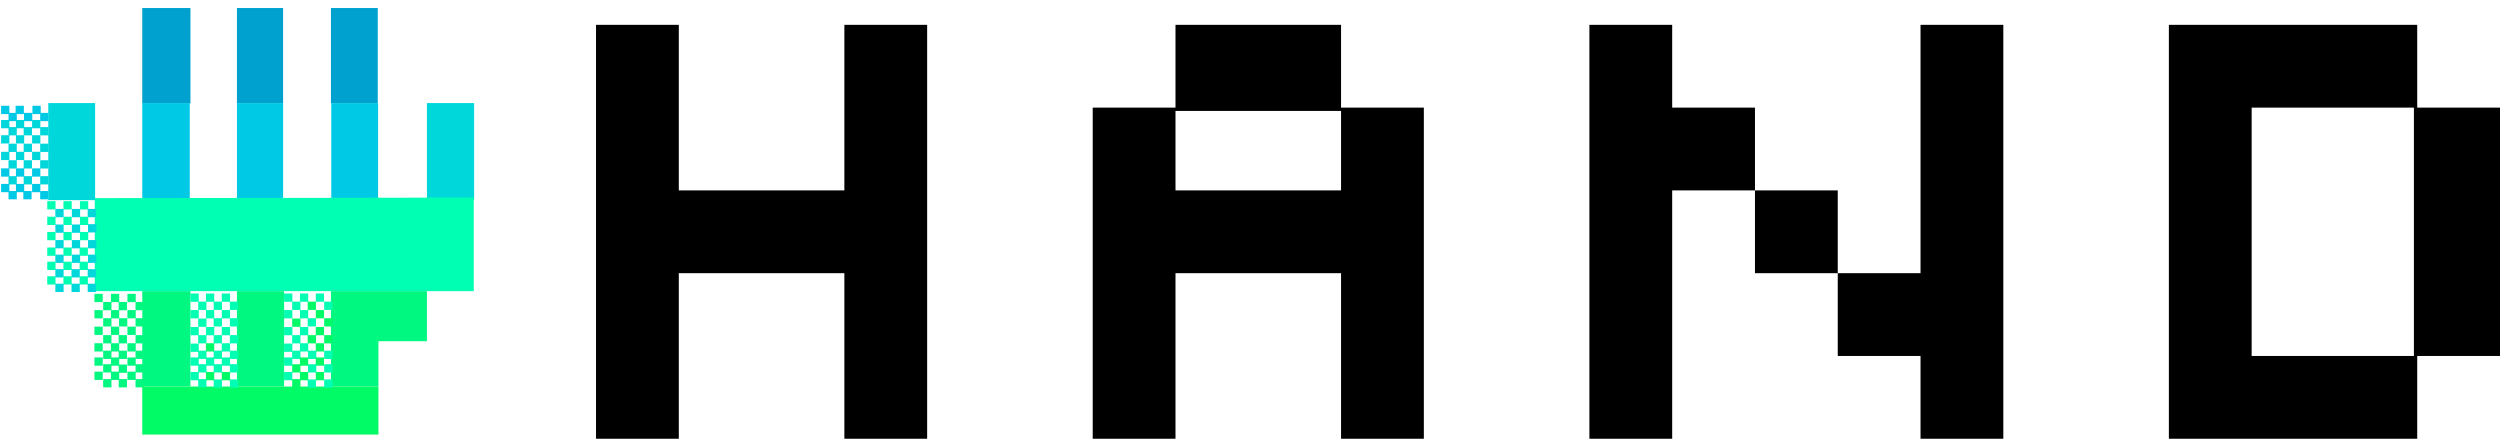
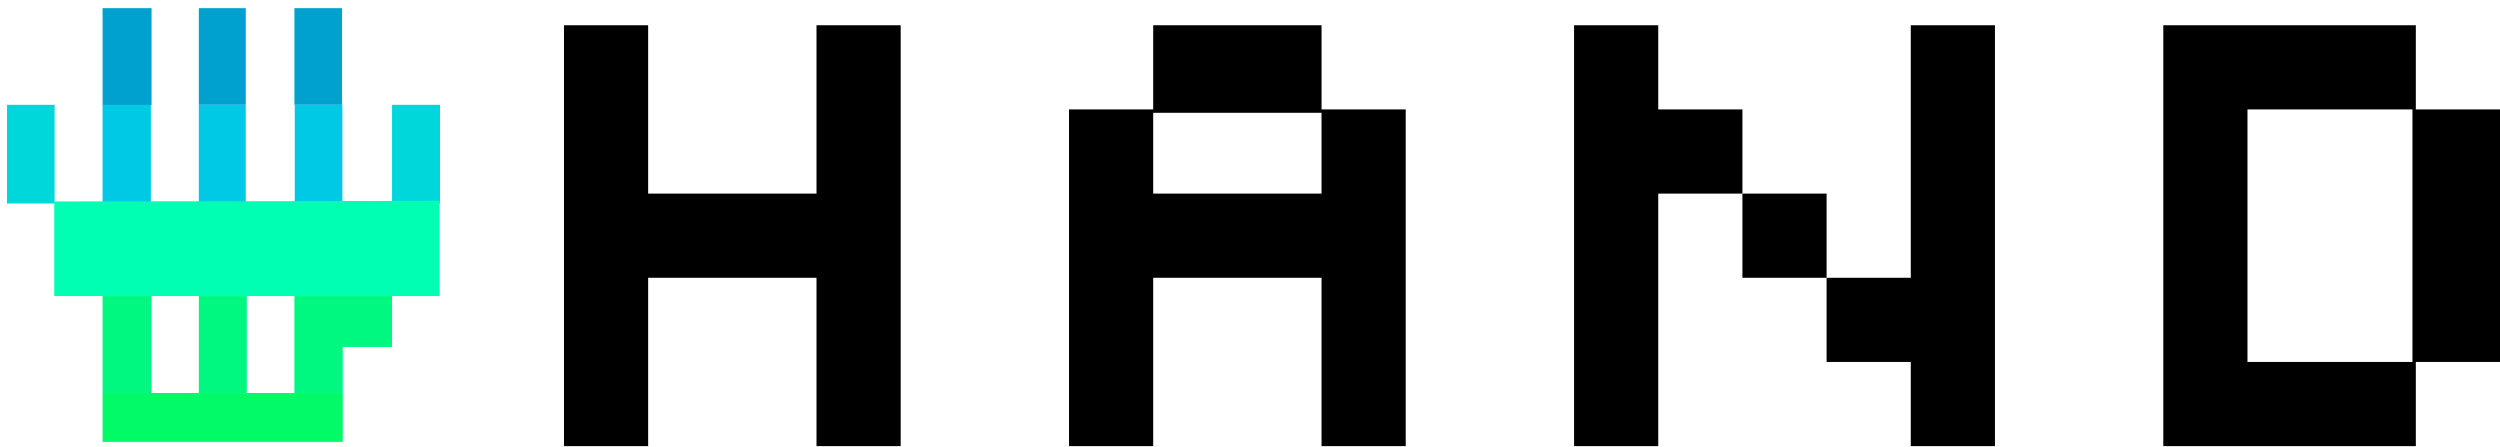
- <svg xmlns="http://www.w3.org/2000/svg" width="302px" height="53px" viewBox="0 0 302 53" version="1.1">
+ <svg xmlns="http://www.w3.org/2000/svg" width="297px" height="53px" viewBox="0 0 297 53" version="1.1">
  <g id="Page-1" stroke="none" stroke-width="1" fill="none" fill-rule="evenodd">
-     <g id="Frame" transform="translate(-294, -464)">
+     <g id="Frame" transform="translate(-299, -464)">
      <g id="Group" transform="translate(292, 435)">
        <g id="vectorized_019eb466-91ee-7acc-a133-9e6b5aab9294-copy-2" transform="translate(0, 28)">
          <g id="Group" transform="translate(2.1333, 1.9705)">
            <polygon id="Path" fill="#00A1CE" points="17.052 0 22.872 0 22.872 11.522 17.052 11.522" />
            <rect id="Rectangle" fill="#00A1CE" x="28.489" y="0" width="5.576" height="11.482" />
            <rect id="Rectangle" fill="#00A1CE" x="39.843" y="0" width="5.657" height="11.482" />
            <rect id="Rectangle" fill="#00D7DB" x="5.698" y="11.482" width="5.657" height="11.727" />
            <rect id="Rectangle" fill="#00C9E6" x="17.052" y="11.482" width="5.738" height="11.727" />
            <rect id="Rectangle" fill="#00C9E6" x="28.489" y="11.482" width="5.576" height="11.727" />
            <rect id="Rectangle" fill="#00C9E6" x="39.884" y="11.482" width="5.657" height="11.727" />
            <rect id="Rectangle" fill="#00D7DB" x="51.442" y="11.482" width="5.698" height="11.727" />
            <path d="M11.314,22.963 L11.314,34.199 L57.099,34.199 L57.099,22.881 C57.099,22.922 11.151,22.963 11.314,22.963 Z" id="Path" fill="#00FFB2" />
-             <g transform="translate(0, 11.8084)" id="Rectangle">
-               <rect fill="#00C9E6" x="0" y="0" width="1" height="1" />
-               <rect fill="#00C9E6" x="1.75" y="0" width="1" height="1" />
-               <rect fill="#00C9E6" x="3.785" y="0" width="1" height="1" />
-               <rect fill="#00C9E6" x="0.895" y="0.858" width="1" height="1" />
-               <rect fill="#00C9E6" x="2.767" y="0.858" width="1" height="1" />
-               <rect fill="#00C9E6" x="4.721" y="0.858" width="1" height="1" />
-               <rect fill="#00D7DB" x="0" y="1.716" width="1" height="1" />
-               <rect fill="#00D7DB" x="1.791" y="1.716" width="1" height="1" />
-               <rect fill="#00D7DB" x="3.744" y="1.716" width="1" height="1" />
-               <rect fill="#00D7DB" x="0.895" y="2.574" width="1" height="1" />
-               <rect fill="#00D7DB" x="2.727" y="2.574" width="1" height="1" />
-               <rect fill="#00D7DB" x="4.721" y="2.574" width="1" height="1" />
-               <rect fill="#00D7DB" x="0" y="3.555" width="1" height="1" />
-               <rect fill="#00D7DB" x="1.791" y="3.555" width="1" height="1" />
-               <rect fill="#00D7DB" x="3.744" y="3.555" width="1" height="1" />
-               <rect fill="#00D7DB" x="0.895" y="4.576" width="1" height="1" />
-               <rect fill="#00D7DB" x="2.727" y="4.576" width="1" height="1" />
-               <rect fill="#00D7DB" x="4.721" y="4.576" width="1" height="1" />
-               <rect fill="#00D7DB" x="0" y="5.557" width="1" height="1" />
-               <rect fill="#00D7DB" x="1.791" y="5.557" width="1" height="1" />
-               <rect fill="#00D7DB" x="3.744" y="5.557" width="1" height="1" />
-               <rect fill="#00D7DB" x="0.895" y="6.578" width="1" height="1" />
-               <rect fill="#00D7DB" x="2.727" y="6.578" width="1" height="1" />
-               <rect fill="#00D7DB" x="4.721" y="6.578" width="1" height="1" />
-               <rect fill="#00C9E6" x="0" y="7.559" width="1" height="1" />
-               <rect fill="#00C9E6" x="1.791" y="7.559" width="1" height="1" />
-               <rect fill="#00C9E6" x="3.744" y="7.559" width="1" height="1" />
-               <rect fill="#00D7DB" x="0.895" y="8.499" width="1" height="1" />
-               <rect fill="#00D7DB" x="2.727" y="8.499" width="1" height="1" />
-               <rect fill="#00D7DB" x="4.721" y="8.499" width="1" height="1" />
-               <rect fill="#00C9E6" x="0" y="9.439" width="1" height="1" />
-               <rect fill="#00C9E6" x="1.791" y="9.439" width="1" height="1" />
-               <rect fill="#00C9E6" x="3.744" y="9.439" width="1" height="1" />
-               <rect fill="#00C9E6" x="0.895" y="10.297" width="1" height="1" />
-               <rect fill="#00C9E6" x="2.686" y="10.297" width="1" height="1" />
-               <rect fill="#00C9E6" x="4.721" y="10.297" width="1" height="1" />
-             </g>
-             <g transform="translate(5.5756, 23.3308)" id="Rectangle">
-               <rect fill="#00FFB2" x="0" y="0" width="1" height="1" />
-               <rect fill="#00FFB2" x="1.954" y="0" width="1" height="1" />
-               <rect fill="#00FFB2" x="3.948" y="0" width="1" height="1" />
-               <rect fill="#00D7DB" x="0.977" y="0.94" width="1" height="1" />
-               <rect fill="#00D7DB" x="2.971" y="0.94" width="1" height="1" />
-               <rect fill="#00D7DB" x="4.884" y="0.94" width="1" height="1" />
-               <rect fill="#00FFB2" x="0" y="1.88" width="1" height="1" />
-               <rect fill="#00FFB2" x="1.954" y="1.88" width="1" height="1" />
-               <rect fill="#00FFB2" x="3.948" y="1.88" width="1" height="1" />
-               <rect fill="#00D7DB" x="0.977" y="2.819" width="1" height="1" />
-               <rect fill="#00D7DB" x="2.971" y="2.819" width="1" height="1" />
-               <rect fill="#00D7DB" x="4.924" y="2.778" width="1" height="1" />
-               <rect fill="#00FFB2" x="0" y="3.718" width="1" height="1" />
-               <rect fill="#00FFB2" x="1.954" y="3.718" width="1" height="1" />
-               <rect fill="#00FFB2" x="3.948" y="3.718" width="1" height="1" />
-               <rect fill="#00D7DB" x="0.977" y="4.699" width="1" height="1" />
-               <rect fill="#00D7DB" x="2.971" y="4.699" width="1" height="1" />
-               <rect fill="#00D7DB" x="4.924" y="4.699" width="1" height="1" />
-               <rect fill="#00FFB2" x="0" y="5.598" width="1" height="1" />
-               <rect fill="#00FFB2" x="1.954" y="5.598" width="1" height="1" />
-               <rect fill="#00FFB2" x="3.907" y="5.598" width="1" height="1" />
-               <rect fill="#00D7DB" x="0.977" y="6.456" width="1" height="1" />
-               <rect fill="#00D7DB" x="2.971" y="6.456" width="1" height="1" />
-               <rect fill="#00D7DB" x="4.924" y="6.456" width="1" height="1" />
-               <rect fill="#00FFB2" x="0" y="7.314" width="1" height="1" />
-               <rect fill="#00FFB2" x="1.954" y="7.314" width="1" height="1" />
-               <rect fill="#00FFB2" x="3.907" y="7.314" width="1" height="1" />
-               <rect fill="#00D7DB" x="0.977" y="8.213" width="1" height="1" />
-               <rect fill="#00D7DB" x="2.93" y="8.213" width="1" height="1" />
-               <rect fill="#00D7DB" x="4.884" y="8.213" width="1" height="1" />
-               <rect fill="#00FFB2" x="0" y="9.071" width="1" height="1" />
-               <rect fill="#00FFB2" x="1.954" y="9.071" width="1" height="1" />
-               <rect fill="#00FFB2" x="3.907" y="9.071" width="1" height="1" />
-               <rect fill="#00D7DB" x="0.977" y="9.97" width="1" height="1" />
-               <rect fill="#00D7DB" x="2.93" y="9.97" width="1" height="1" />
-               <rect fill="#00D7DB" x="4.884" y="9.97" width="1" height="1" />
-             </g>
-             <g transform="translate(11.2733, 34.5263)" fill="#00F880" id="Rectangle">
-               <rect x="0" y="0" width="1" height="1" />
-               <rect x="1.994" y="0" width="1" height="1" />
-               <rect x="3.988" y="0" width="1" height="1" />
-               <rect x="1.058" y="0.981" width="1" height="1" />
-               <rect x="2.93" y="0.981" width="1" height="1" />
-               <rect x="4.965" y="0.981" width="1" height="1" />
-               <rect x="0" y="1.961" width="1" height="1" />
-               <rect x="1.994" y="1.961" width="1" height="1" />
-               <rect x="3.988" y="1.961" width="1" height="1" />
-               <rect x="1.058" y="2.942" width="1" height="1" />
-               <rect x="2.971" y="2.942" width="1" height="1" />
-               <rect x="4.965" y="2.942" width="1" height="1" />
-               <rect x="0" y="3.963" width="1" height="1" />
-               <rect x="1.994" y="3.963" width="1" height="1" />
-               <rect x="3.988" y="3.963" width="1" height="1" />
-               <rect x="1.058" y="4.985" width="1" height="1" />
-               <rect x="2.93" y="4.985" width="1" height="1" />
-               <rect x="4.965" y="4.985" width="1" height="1" />
-               <rect x="0" y="5.965" width="1" height="1" />
-               <rect x="1.994" y="5.965" width="1" height="1" />
-               <rect x="3.988" y="5.965" width="1" height="1" />
-               <rect x="1.058" y="6.864" width="1" height="1" />
-               <rect x="2.93" y="6.864" width="1" height="1" />
-               <rect x="4.965" y="6.864" width="1" height="1" />
-               <rect x="0" y="7.682" width="1" height="1" />
-               <rect x="1.994" y="7.682" width="1" height="1" />
-               <rect x="3.988" y="7.682" width="1" height="1" />
-               <rect x="1.058" y="8.499" width="1" height="1" />
-               <rect x="2.93" y="8.54" width="1" height="1" />
-               <rect x="4.965" y="8.499" width="1" height="1" />
-               <rect x="0" y="9.398" width="1" height="1" />
-               <rect x="1.994" y="9.398" width="1" height="1" />
-               <rect x="3.988" y="9.398" width="1" height="1" />
-               <rect x="1.058" y="10.297" width="1" height="1" />
-               <rect x="2.93" y="10.297" width="1" height="1" />
-               <rect x="4.965" y="10.297" width="1" height="1" />
-             </g>
            <polygon id="Path" fill="#00F880" points="17.052 34.199 22.872 34.199 22.872 45.722 17.052 45.722" />
            <polygon id="Path" fill="#00F880" points="28.489 34.199 34.186 34.199 34.186 45.722 28.489 45.722" />
            <polygon id="Path" fill="#00F880" points="39.843 34.199 51.442 34.199 51.442 40.247 45.582 40.247 45.582 45.722 39.843 45.722" />
            <polygon id="Path" fill="#00FB66" points="17.052 45.722 45.582 45.722 45.582 51.524 17.052 51.524" />
-             <g transform="translate(22.8723, 34.4855)" id="Rectangle">
-               <rect fill="#00FFB2" x="0" y="0" width="1" height="1" />
-               <rect fill="#00FFB2" x="1.872" y="0" width="1" height="1" />
-               <rect fill="#00FFB2" x="3.785" y="0" width="1" height="1" />
-               <rect fill="#00FFB2" x="0.936" y="0.981" width="1" height="1" />
-               <rect fill="#00FFB2" x="2.808" y="0.981" width="1" height="1" />
-               <rect fill="#00FFB2" x="4.762" y="0.981" width="1" height="1" />
-               <rect fill="#00FFB2" x="0" y="2.002" width="1" height="1" />
-               <rect fill="#00FFB2" x="1.872" y="2.002" width="1" height="1" />
-               <rect fill="#00FFB2" x="3.785" y="2.002" width="1" height="1" />
-               <rect fill="#00FFB2" x="0.936" y="3.024" width="1" height="1" />
-               <rect fill="#00FFB2" x="2.808" y="2.983" width="1" height="1" />
-               <rect fill="#00FFB2" x="4.762" y="2.983" width="1" height="1" />
-               <rect fill="#00FFB2" x="0" y="4.045" width="1" height="1" />
-               <rect fill="#00FFB2" x="1.872" y="4.045" width="1" height="1" />
-               <rect fill="#00FFB2" x="3.785" y="4.045" width="1" height="1" />
-               <rect fill="#00FFB2" x="0.936" y="5.026" width="1" height="1" />
-               <rect fill="#00FFB2" x="2.808" y="5.026" width="1" height="1" />
-               <rect fill="#00FFB2" x="4.762" y="5.026" width="1" height="1" />
-               <rect fill="#00FFB2" x="0" y="6.047" width="1" height="1" />
-               <rect fill="#00FB66" x="1.872" y="6.006" width="1" height="1" />
-               <rect fill="#00FFB2" x="3.785" y="6.006" width="1" height="1" />
-               <rect fill="#00FFB2" x="0.936" y="6.905" width="1" height="1" />
-               <rect fill="#00FFB2" x="2.808" y="6.905" width="1" height="1" />
-               <rect fill="#00FFB2" x="4.762" y="6.905" width="1" height="1" />
-               <rect fill="#00FFB2" x="0" y="7.722" width="1" height="1" />
-               <rect fill="#00FFB2" x="1.872" y="7.722" width="1" height="1" />
-               <rect fill="#00FFB2" x="3.785" y="7.722" width="1" height="1" />
-               <rect fill="#00FFB2" x="0.936" y="8.54" width="1" height="1" />
-               <rect fill="#00FFB2" x="2.808" y="8.54" width="1" height="1" />
-               <rect fill="#00FFB2" x="4.762" y="8.54" width="1" height="1" />
-               <rect fill="#00FFB2" x="0" y="9.479" width="1" height="1" />
-               <rect fill="#00FB66" x="1.872" y="9.479" width="1" height="1" />
-               <rect fill="#00FB66" x="3.785" y="9.479" width="1" height="1" />
-               <rect fill="#00FFB2" x="0.936" y="10.337" width="1" height="1" />
-               <rect fill="#00FFB2" x="2.808" y="10.378" width="1" height="1" />
-               <rect fill="#00FFB2" x="4.762" y="10.378" width="1" height="1" />
-             </g>
-             <g transform="translate(34.1863, 34.4855)" id="Rectangle">
-               <rect fill="#00FFB2" x="0" y="0" width="1" height="1" />
-               <rect fill="#00FFB2" x="1.913" y="0" width="1" height="1" />
-               <rect fill="#00FFB2" x="3.826" y="0" width="1" height="1" />
-               <rect fill="#00FFB2" x="0.977" y="0.981" width="1" height="1" />
-               <rect fill="#00FB66" x="2.849" y="0.981" width="1" height="1" />
-               <rect fill="#00FFB2" x="4.843" y="0.981" width="1" height="1" />
-               <rect fill="#00FFB2" x="0" y="2.002" width="1" height="1" />
-               <rect fill="#00FFB2" x="1.913" y="2.002" width="1" height="1" />
-               <rect fill="#00FB66" x="3.826" y="2.002" width="1" height="1" />
-               <rect fill="#00FB66" x="0.977" y="3.024" width="1" height="1" />
-               <rect fill="#00FFB2" x="2.849" y="2.983" width="1" height="1" />
-               <rect fill="#00FB66" x="4.843" y="2.983" width="1" height="1" />
-               <rect fill="#00FFB2" x="0" y="4.045" width="1" height="1" />
-               <rect fill="#00FFB2" x="1.913" y="4.045" width="1" height="1" />
-               <rect fill="#00FB66" x="3.826" y="4.045" width="1" height="1" />
-               <rect fill="#00FFB2" x="0.977" y="5.026" width="1" height="1" />
-               <rect fill="#00FB66" x="2.849" y="5.026" width="1" height="1" />
-               <rect fill="#00FB66" x="4.843" y="5.026" width="1" height="1" />
-               <rect fill="#00FFB2" x="0" y="6.047" width="1" height="1" />
-               <rect fill="#00FFB2" x="1.913" y="6.006" width="1" height="1" />
-               <rect fill="#00FB66" x="3.826" y="6.006" width="1" height="1" />
-               <rect fill="#00FFB2" x="0.977" y="6.905" width="1" height="1" />
-               <rect fill="#00FFB2" x="2.89" y="6.905" width="1" height="1" />
-               <rect fill="#00FFB2" x="4.843" y="6.905" width="1" height="1" />
-               <rect fill="#00FFB2" x="0" y="7.722" width="1" height="1" />
-               <rect fill="#00FB66" x="1.913" y="7.722" width="1" height="1" />
-               <rect fill="#00FB66" x="3.826" y="7.722" width="1" height="1" />
-               <rect fill="#00FB66" x="0.977" y="8.54" width="1" height="1" />
-               <rect fill="#00FFB2" x="2.89" y="8.54" width="1" height="1" />
-               <rect fill="#00FFB2" x="4.843" y="8.54" width="1" height="1" />
-               <rect fill="#00FFB2" x="0" y="9.479" width="1" height="1" />
-               <rect fill="#00FB66" x="1.913" y="9.479" width="1" height="1" />
-               <rect fill="#00FB66" x="3.826" y="9.479" width="1" height="1" />
-               <rect fill="#00FB66" x="0.977" y="10.337" width="1" height="1" />
-               <rect fill="#00FFB2" x="2.849" y="10.378" width="1" height="1" />
-               <rect fill="#00FFB2" x="4.843" y="10.378" width="1" height="1" />
-             </g>
          </g>
        </g>
        <g id="Hand" transform="translate(64, 0)" fill="#000000" fill-rule="nonzero">
          <polygon id="Path" points="10 82 10 32 20 32 20 52 40 52 40 32 50 32 50 82 40 82 40 62 20 62 20 82" />
          <path d="M70,82 L70,42 L80,42 L80,32 L100,32 L100,42 L110,42 L110,82 L100,82 L100,62 L80,62 L80,82 L70,82 Z M80,52 L100,52 L100,42.4 L80,42.4 L80,52 Z" id="Shape" />
          <polygon id="Path" points="130 82 130 32 140 32 140 42 150 42 150 52 160 52 160 62 170 62 170 32 180 32 180 82 170 82 170 72 160 72 160 62 150 62 150 52 140 52 140 82" />
          <path d="M200,82 L200,32 L230,32 L230,42 L240,42 L240,72 L230,72 L230,82 L200,82 Z M210,72 L229.6,72 L229.6,42 L210,42 L210,72 Z" id="Shape" />
        </g>
      </g>
    </g>
  </g>
</svg>
